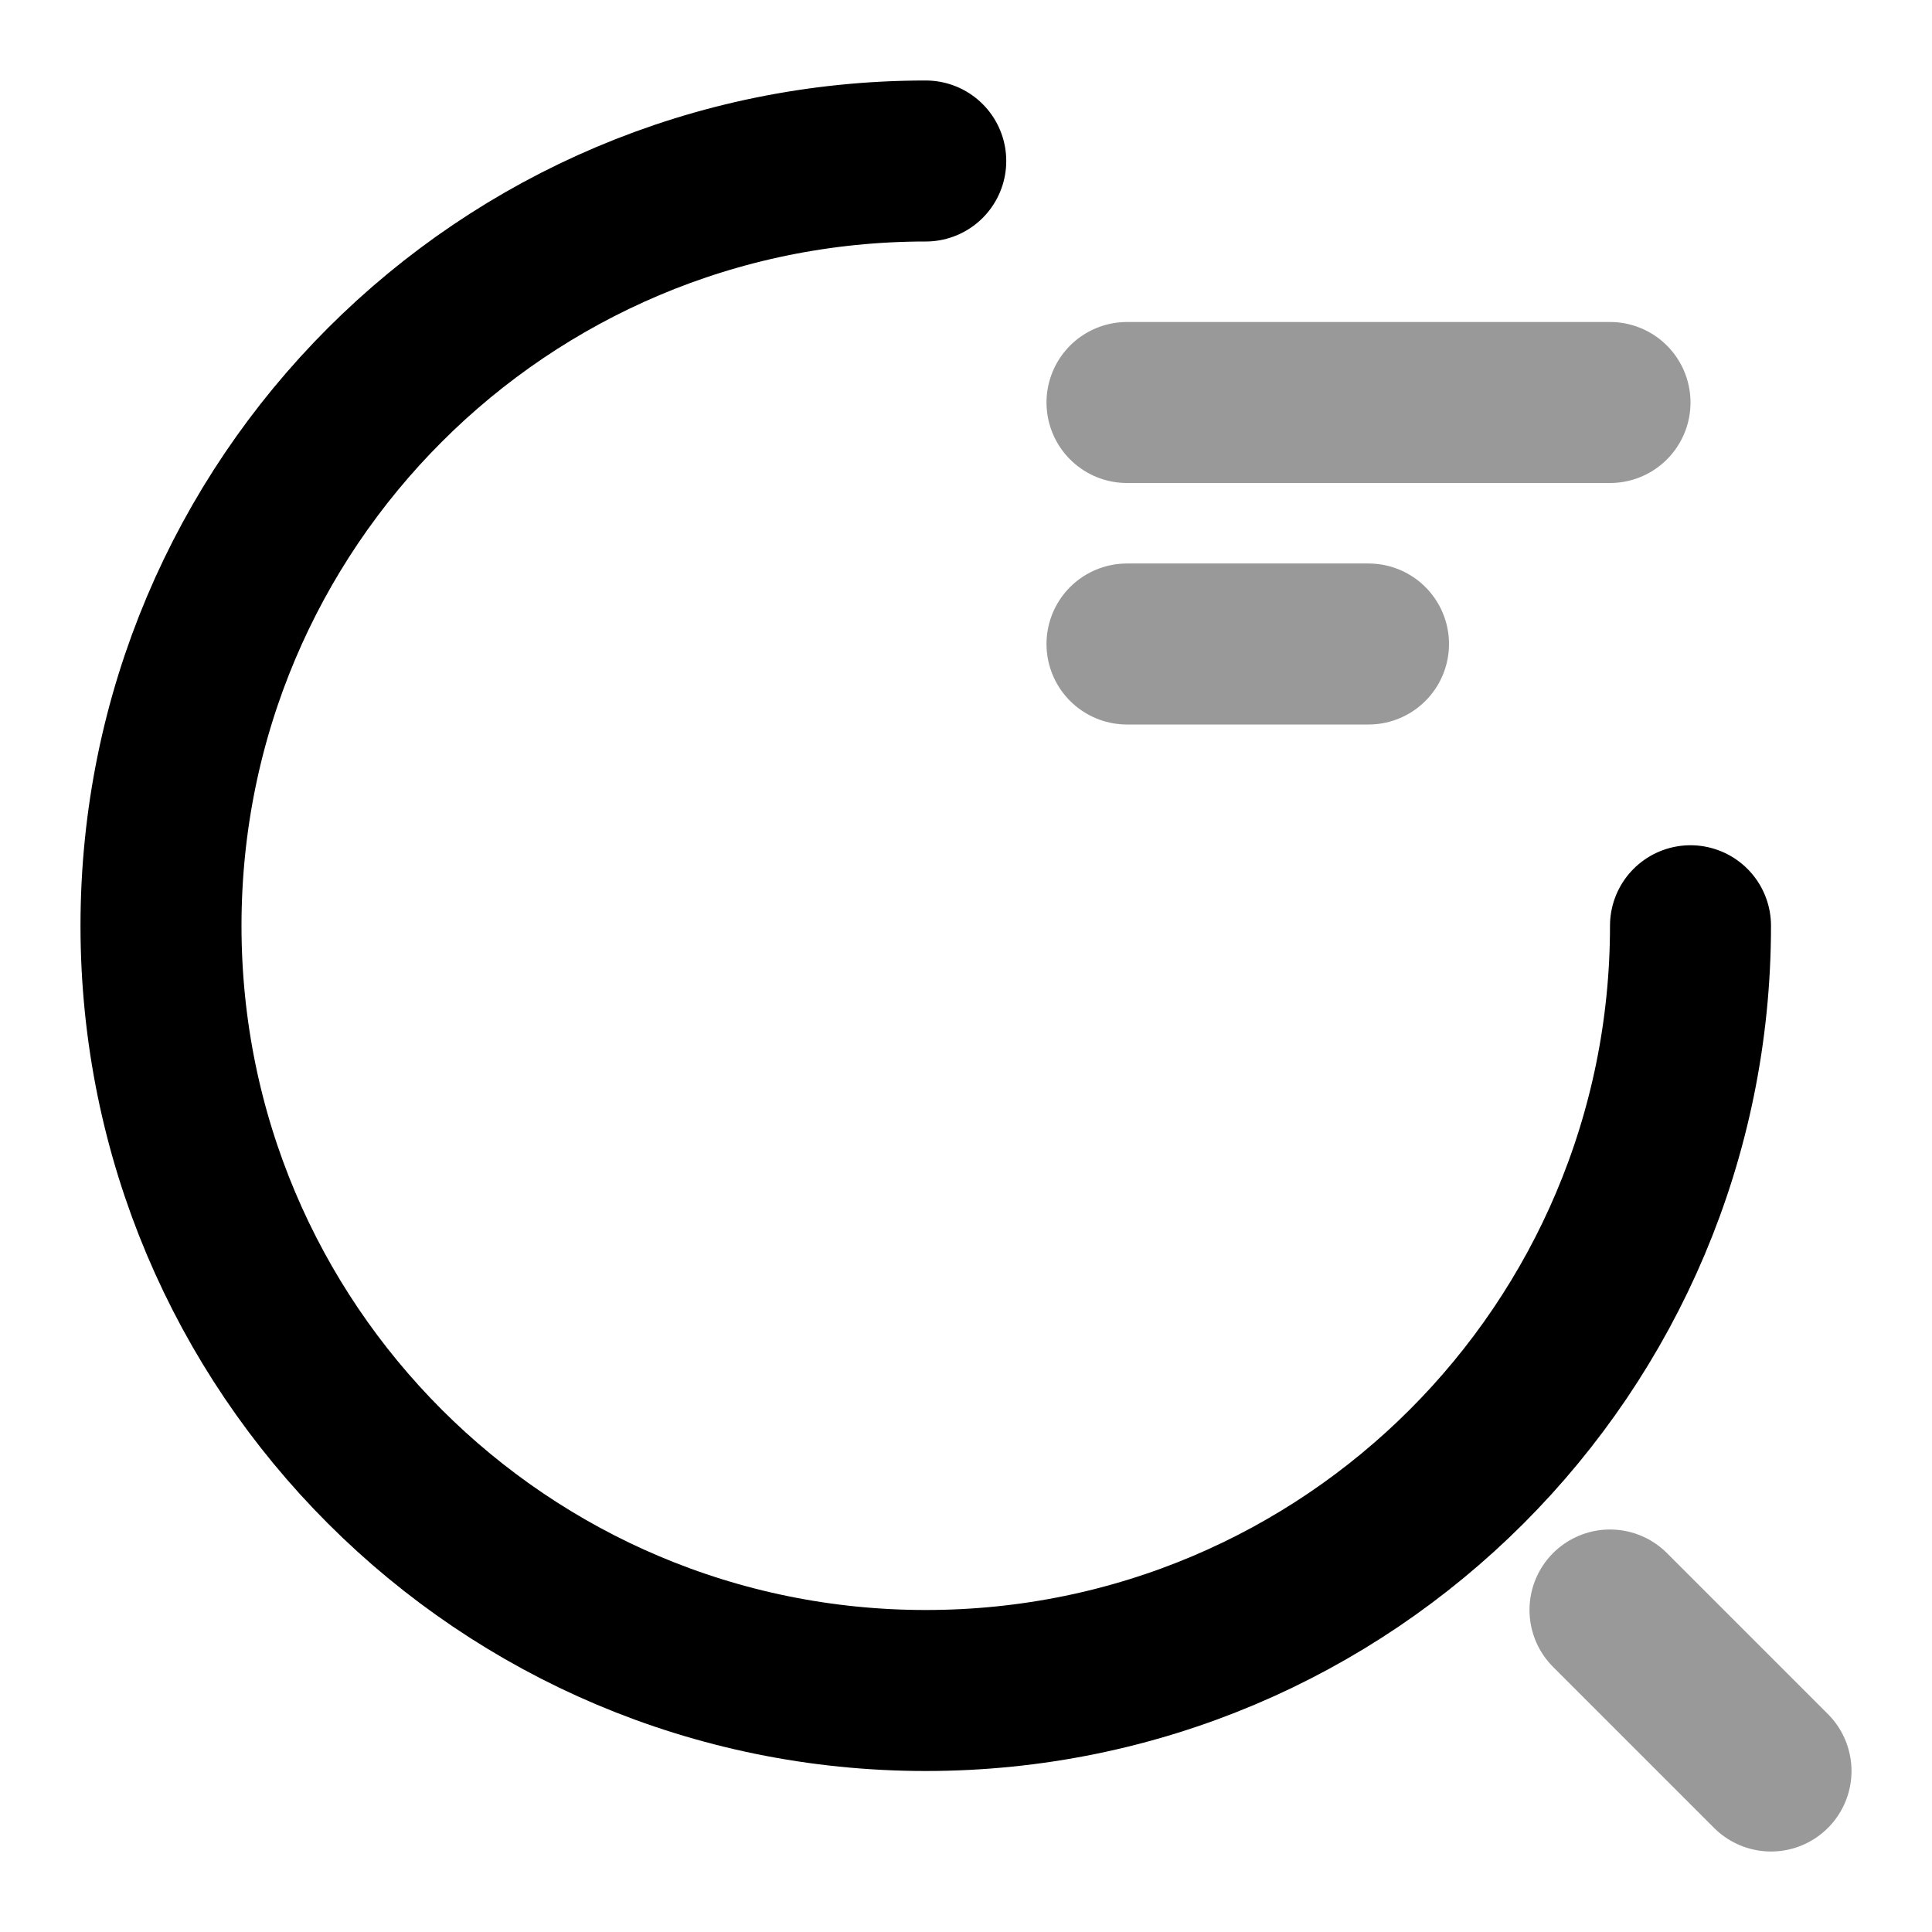
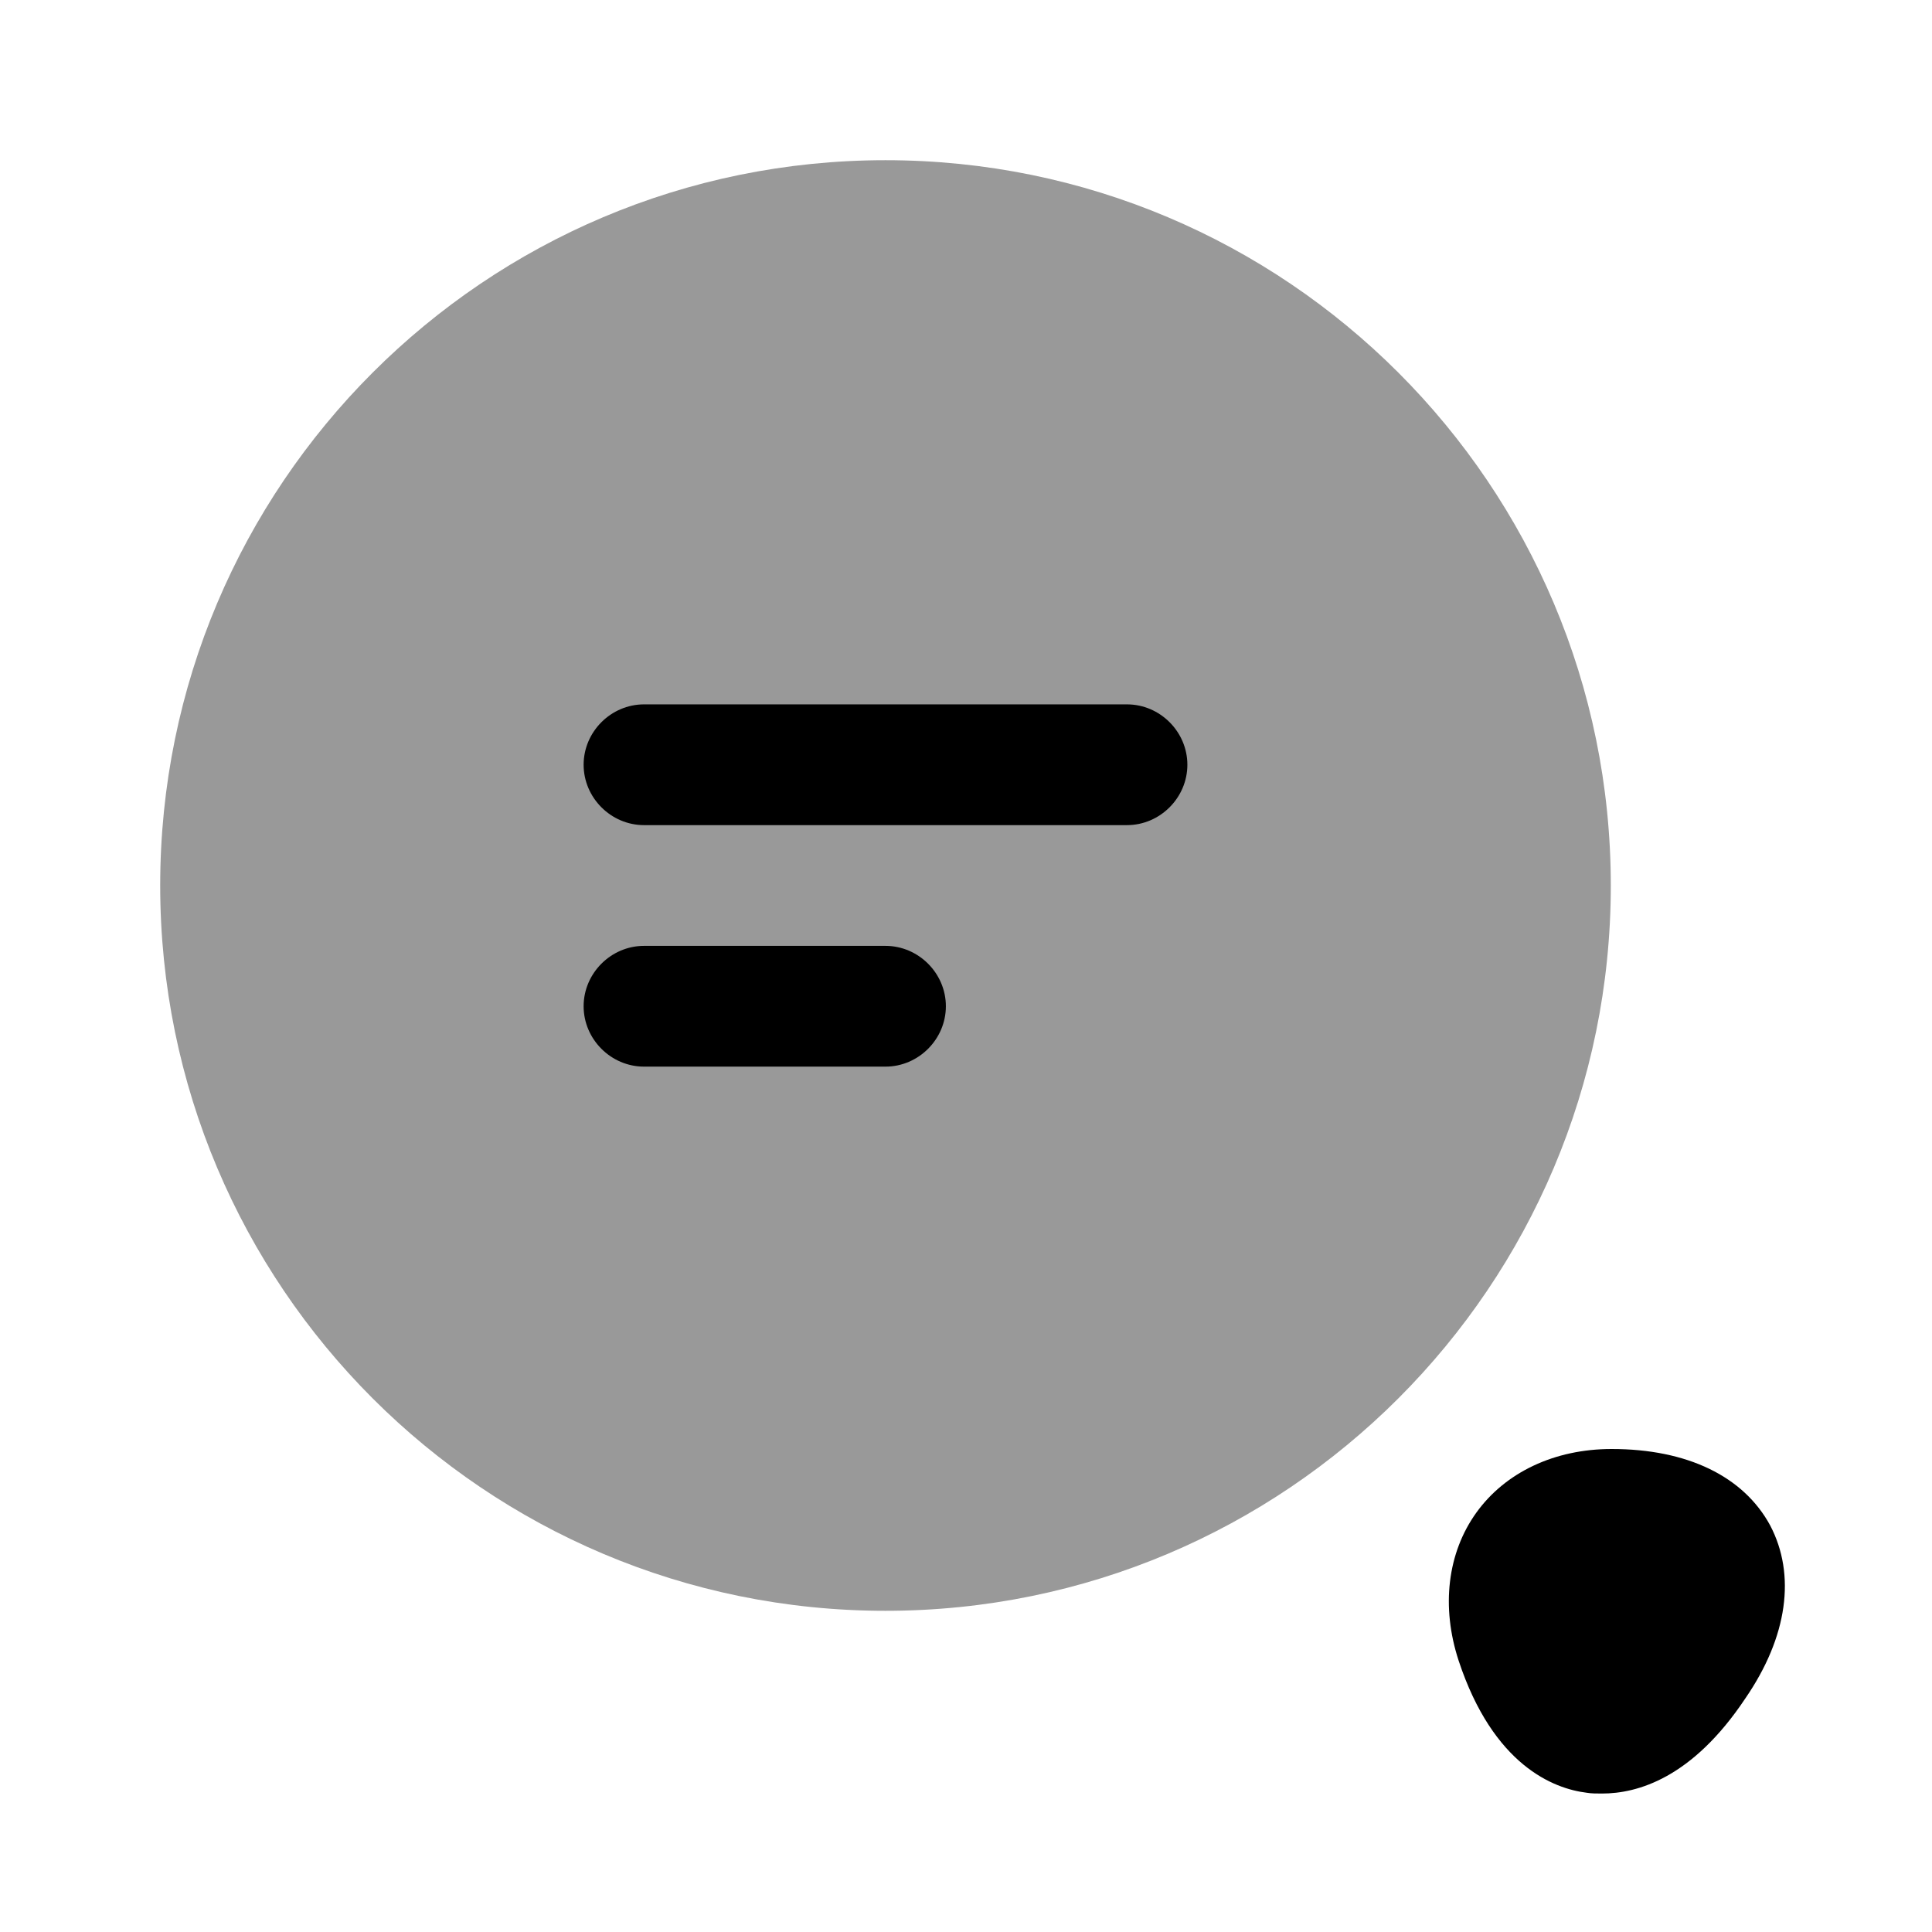
- <svg xmlns="http://www.w3.org/2000/svg" fill="none" viewBox="0 0 24 24" stroke-width="2" stroke="currentColor" aria-hidden="true">
-   <path stroke-linecap="round" stroke-linejoin="round" d="M14 5h6M14 8h3" opacity=".4" />
-   <path stroke-linecap="round" stroke-linejoin="round" d="M21 11.5c0 5.25-4.25 9.5-9.5 9.5S2 16.75 2 11.5 6.25 2 11.5 2" />
-   <path stroke-linecap="round" stroke-linejoin="round" d="M22 22l-2-2" opacity=".4" />
+ <svg xmlns="http://www.w3.org/2000/svg" viewBox="0 0 24 24" fill="currentColor" aria-hidden="true">
+   <path d="M11 20.01a9.01 9.01 0 100-18.02 9.01 9.01 0 000 18.02z" opacity=".4" />
+   <path d="M14 10.25H8c-.41 0-.75-.34-.75-.75s.34-.75.75-.75h6c.41 0 .75.34.75.75s-.34.75-.75.75zM11 13.25H8c-.41 0-.75-.34-.75-.75s.34-.75.75-.75h3c.41 0 .75.34.75.75s-.34.75-.75.75zM21.99 18.95c-.33-.61-1.03-.95-1.97-.95-.71 0-1.32.29-1.68.79-.36.5-.44 1.17-.22 1.84.43 1.3 1.18 1.59 1.59 1.64.06.01.12.01.19.01.44 0 1.12-.19 1.78-1.18.53-.77.63-1.54.31-2.15z" />
</svg>
